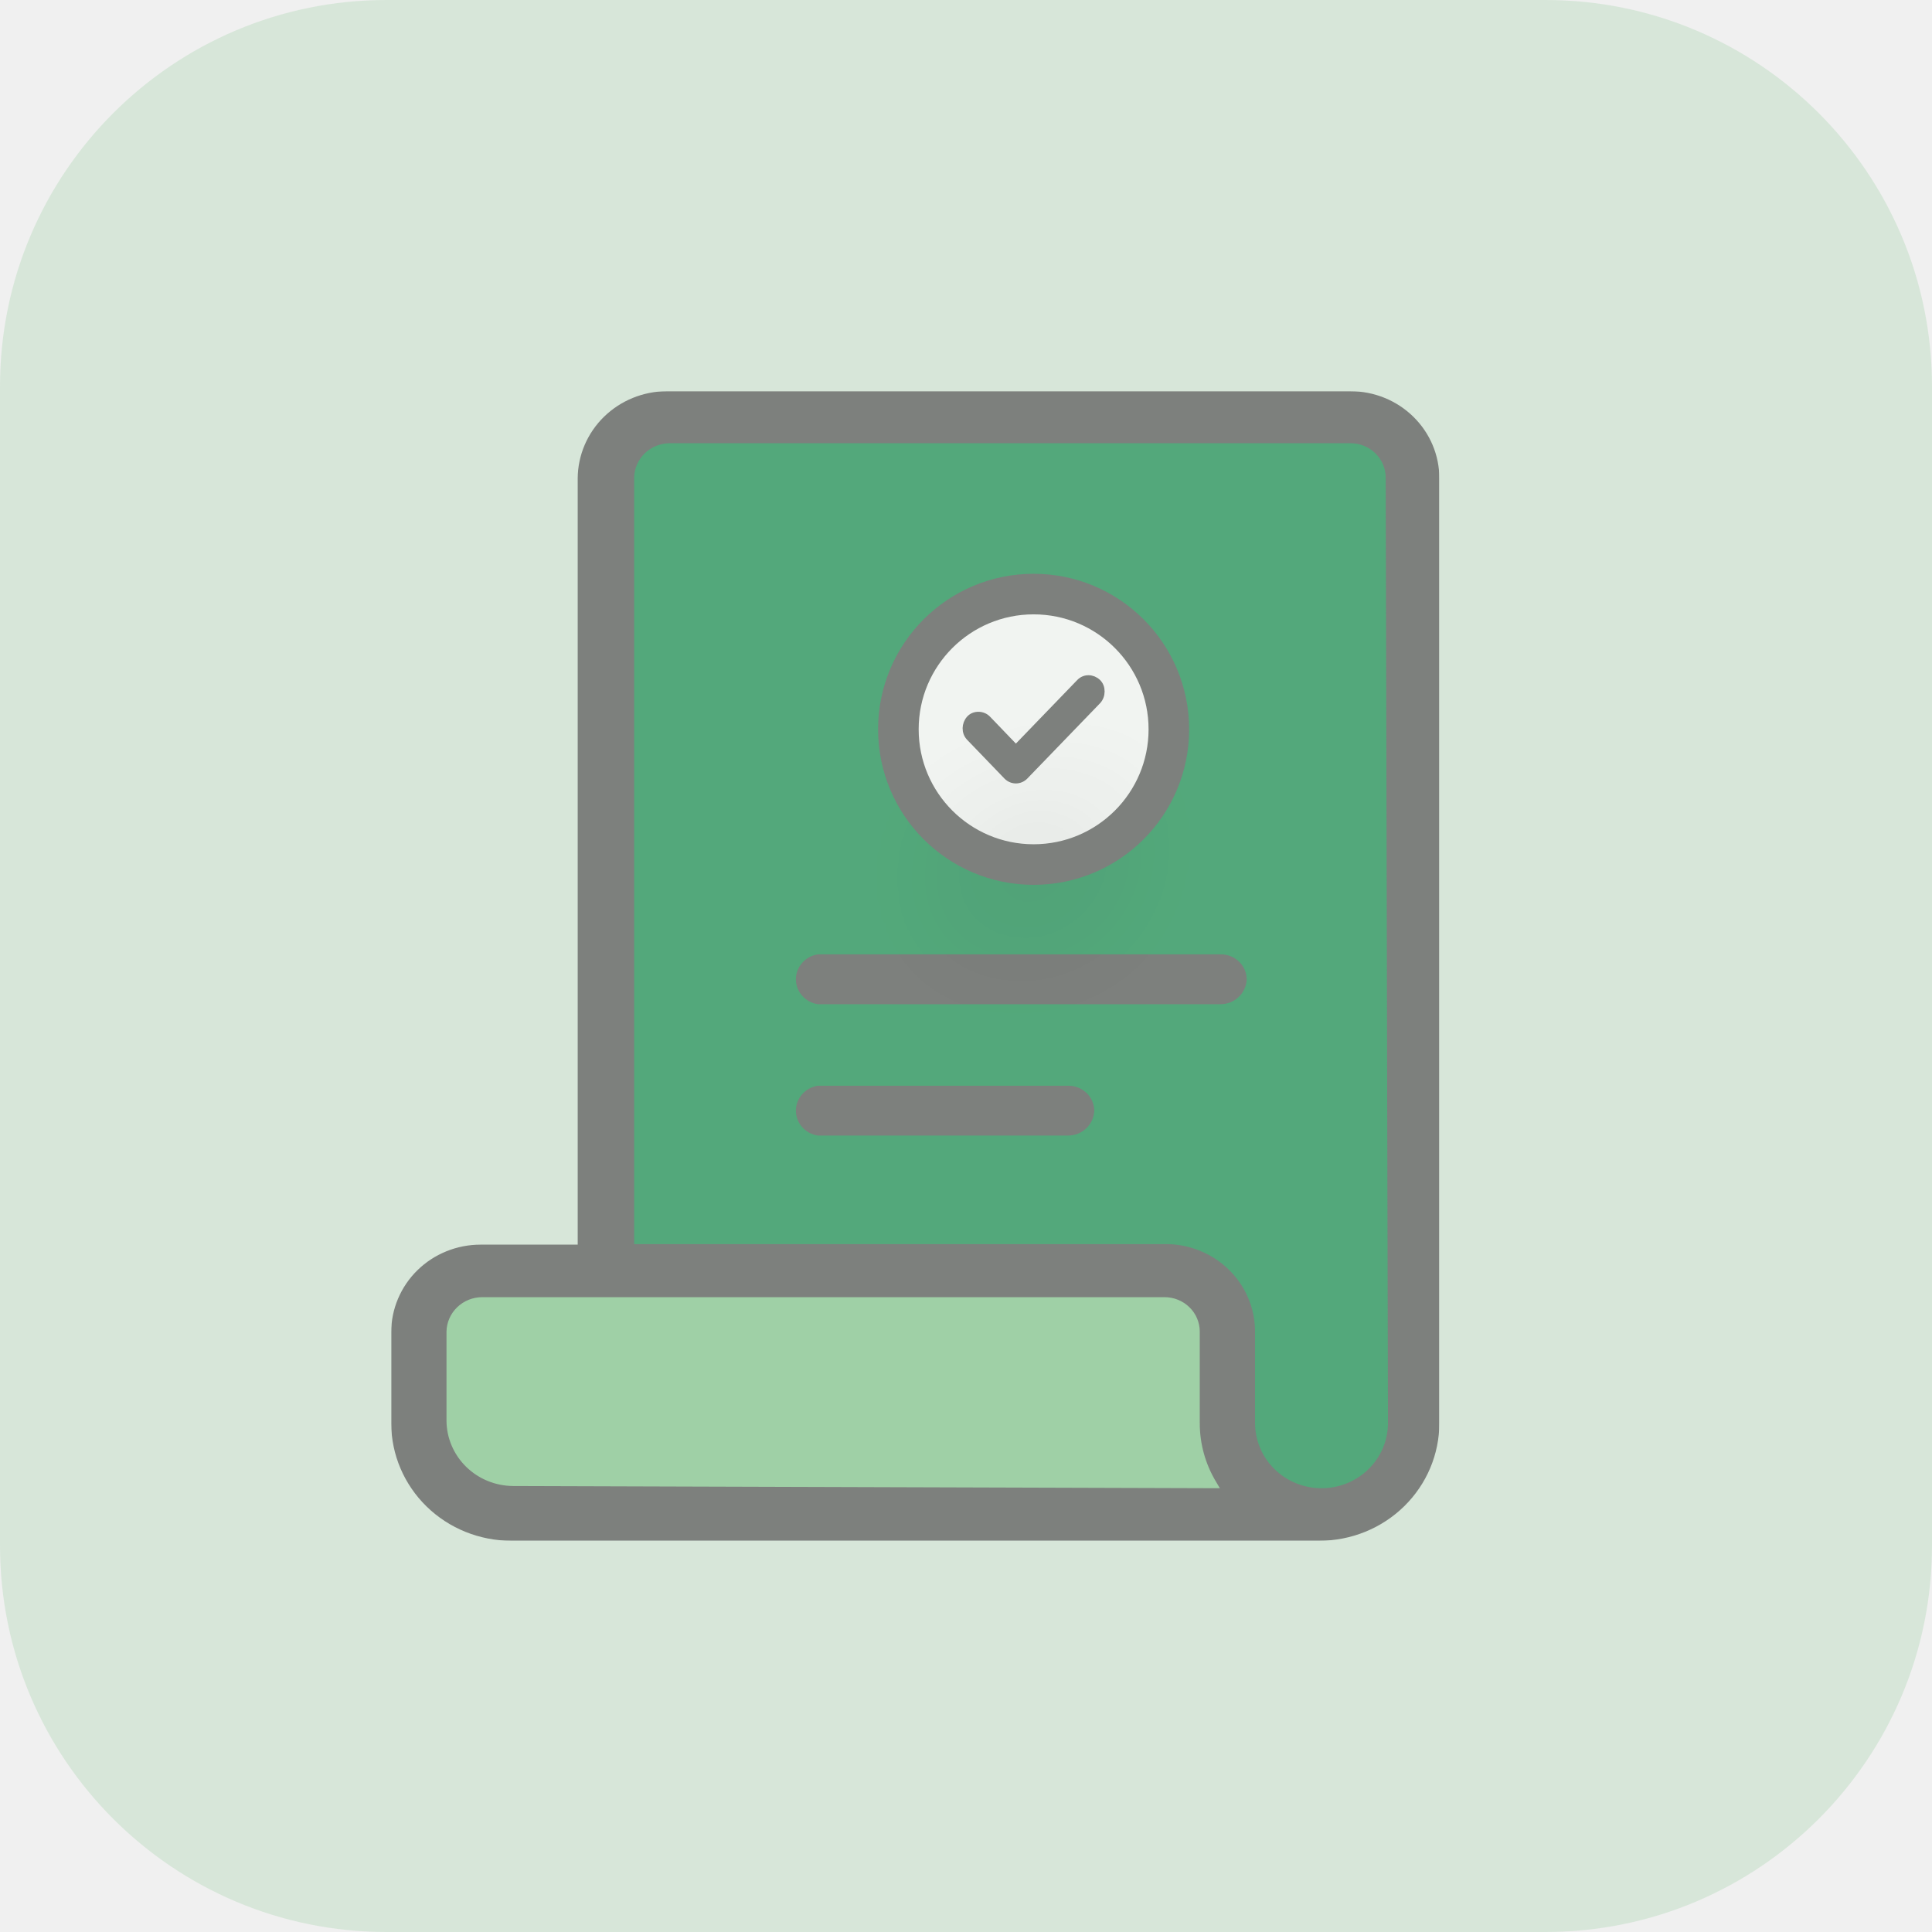
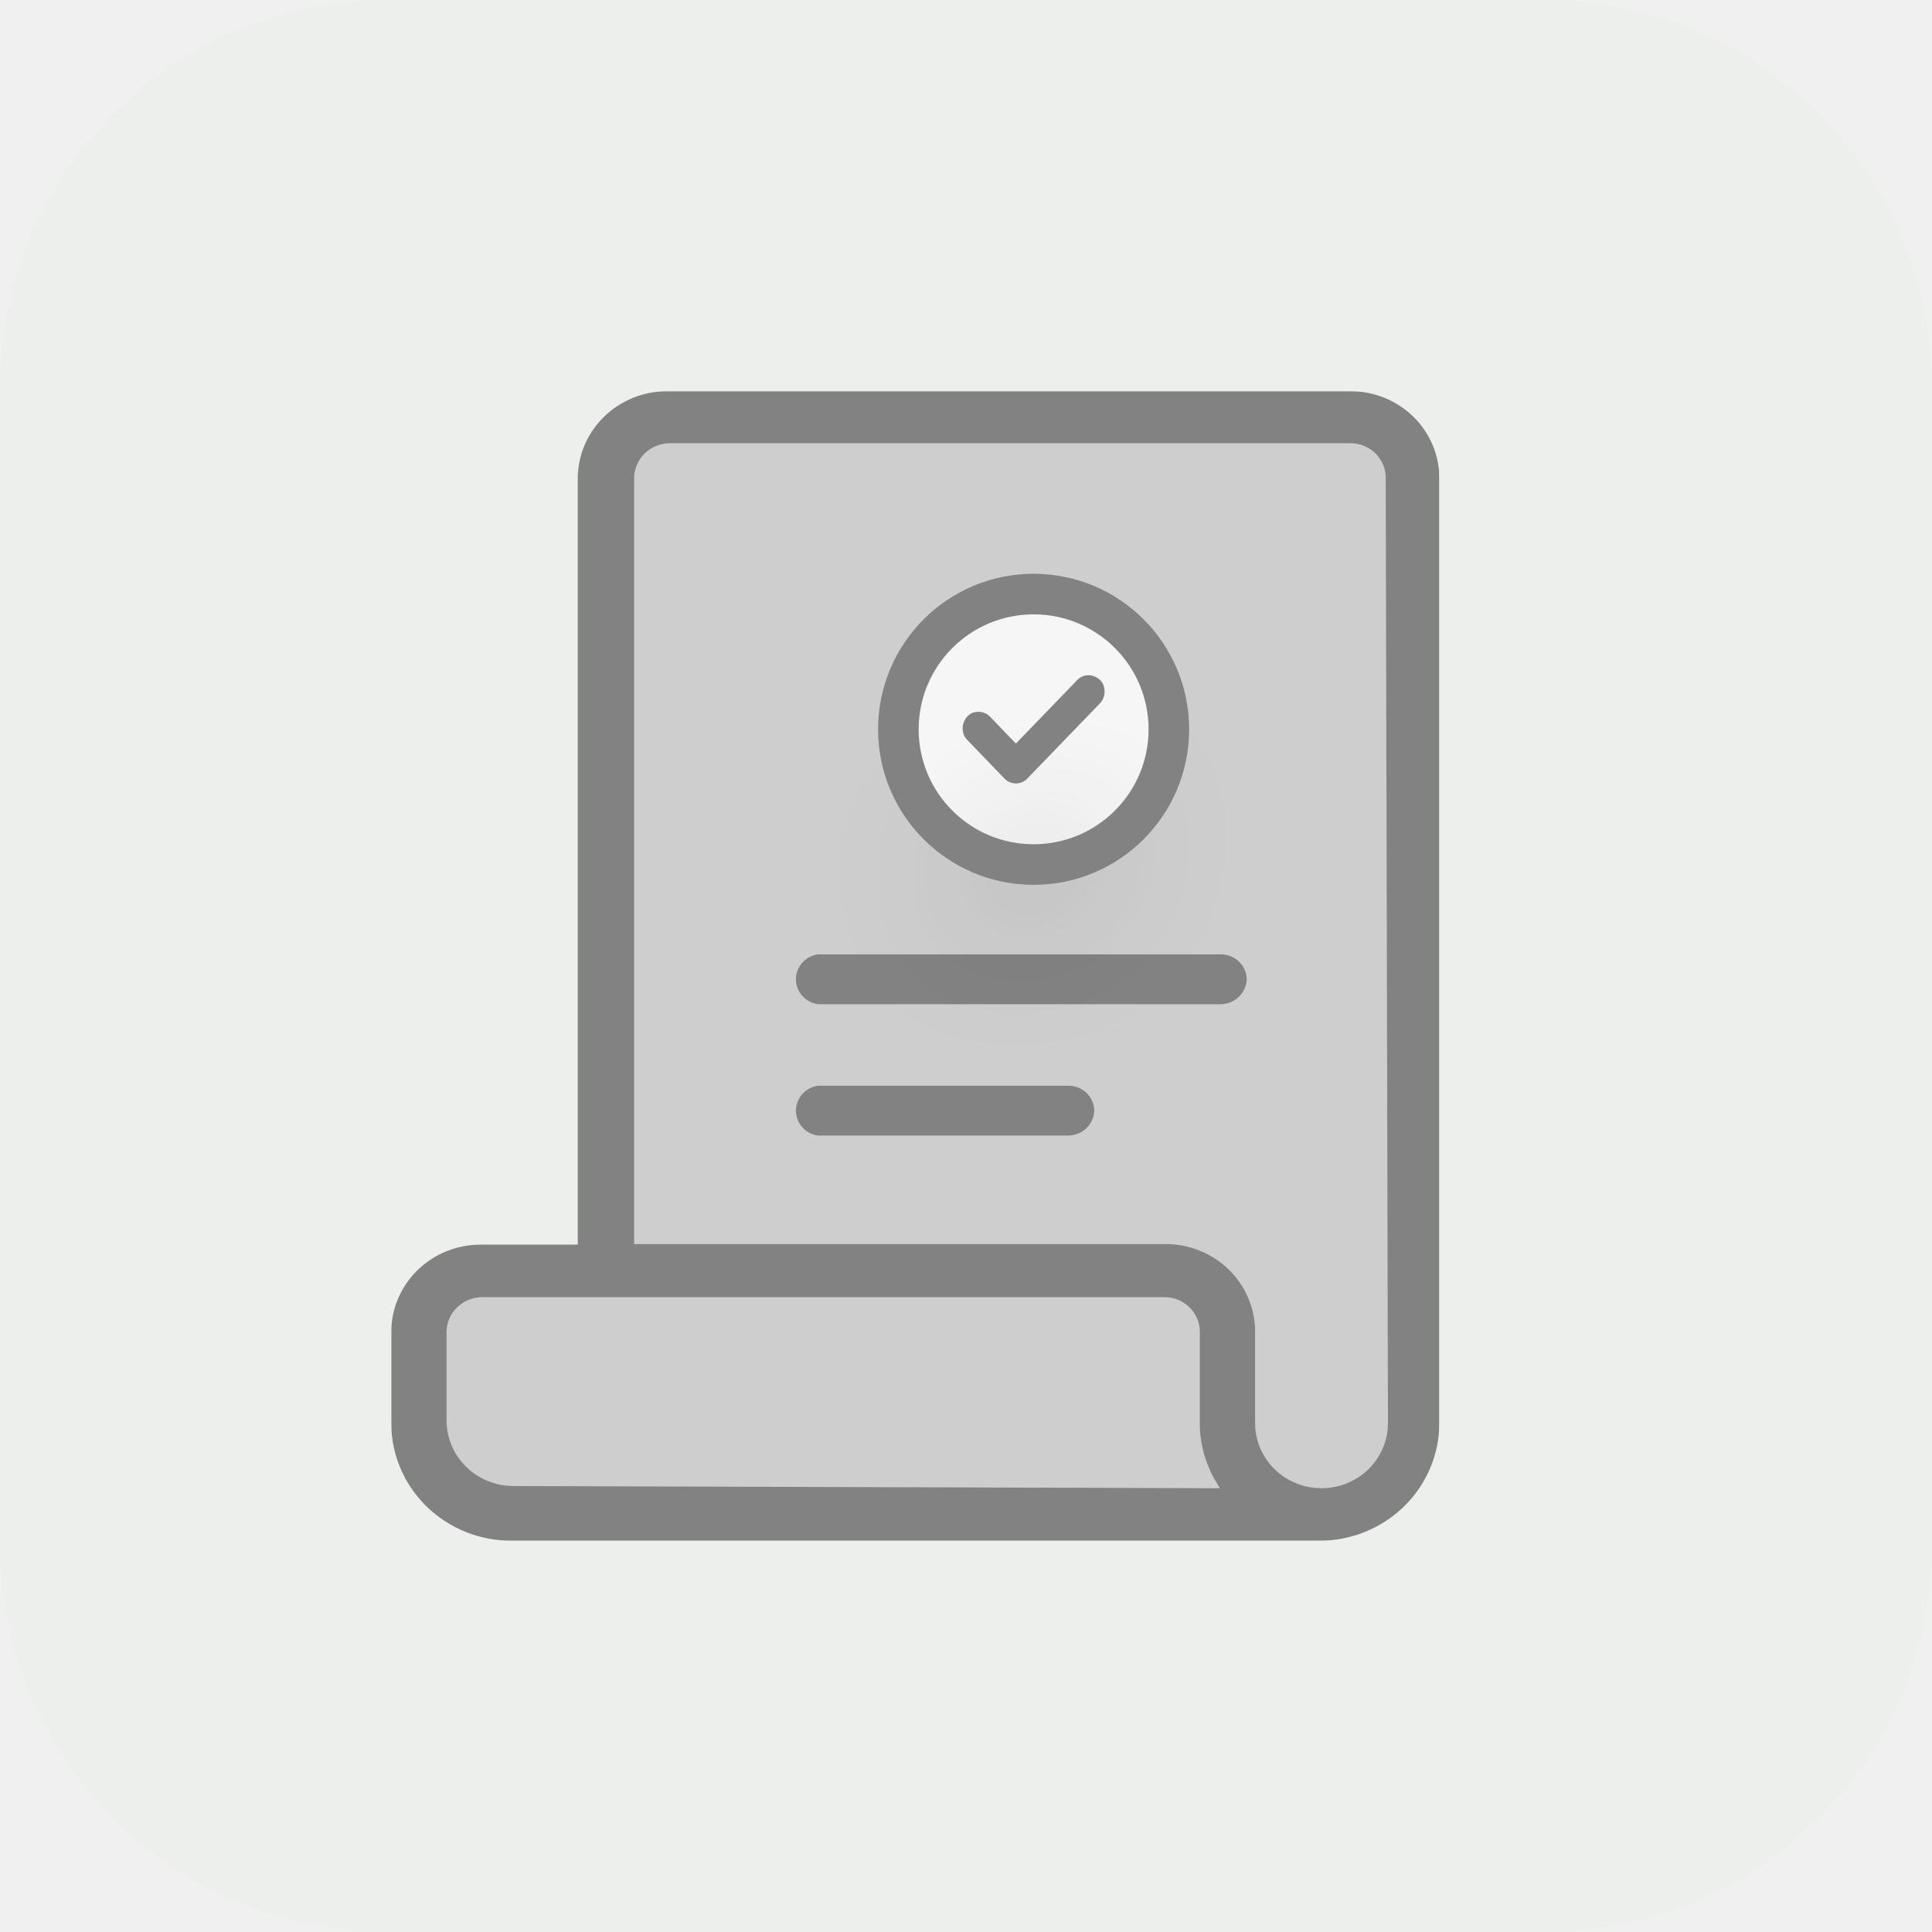
<svg xmlns="http://www.w3.org/2000/svg" width="49" height="49" viewBox="0 0 49 49" fill="none">
-   <path d="M0 9.8C0 4.388 4.388 0 9.8 0H39.2C44.612 0 49 4.388 49 9.8V39.2C49 44.612 44.612 49 39.2 49H9.8C4.388 49 0 44.612 0 39.2V9.8Z" fill="#4CAF5B" fill-opacity="0.15" />
-   <g opacity="0.8" clip-path="url(#clip0_666_5040)">
-     <path d="M31 32.5H14H11.5L10.5 35.5L12 38L32 38.5L31 36.5V32.5Z" fill="#4CAF5B" fill-opacity="0.5" />
-     <path d="M15.5 32V11H35.5L36 35.5L35.5 38H34H31.5L30.5 32.5L15.5 32Z" fill="#329964" />
+   <path d="M0 9.8C0 4.388 4.388 0 9.8 0H39.2C44.612 0 49 4.388 49 9.8V39.2C49 44.612 44.612 49 39.2 49H9.8C4.388 49 0 44.612 0 39.2V9.8Z" fill="#EDEFED" />
+   <g opacity="0.8" clip-path="url(#clip0_1281_14756)">
+     <path d="M31 32.5H14H11.5L10.5 35.5L12 38L32 38.5L31 36.5V32.5Z" fill="#C5C5C5" />
+     <path d="M15.5 32V11H35.5L36 35.5L35.5 38H34H31.5L30.5 32.5L15.5 32Z" fill="#C5C5C5" />
    <circle cx="26.5" cy="18.5" r="3.5" fill="#F8F8F8" />
-     <path d="M34.253 9.922H16.904C16.308 9.926 15.738 10.16 15.316 10.573C14.895 10.986 14.656 11.546 14.652 12.13V31.567H12.188C11.891 31.567 11.596 31.624 11.321 31.736C11.046 31.847 10.796 32.011 10.586 32.217C10.376 32.423 10.209 32.668 10.095 32.938C9.981 33.207 9.922 33.496 9.922 33.788V36.106C9.926 36.896 10.249 37.651 10.819 38.208C11.39 38.765 12.162 39.077 12.967 39.077H33.46C34.267 39.077 35.042 38.763 35.613 38.203C36.184 37.643 36.505 36.884 36.505 36.092V12.13C36.505 11.544 36.268 10.983 35.845 10.569C35.423 10.155 34.85 9.922 34.253 9.922ZM13.01 37.689C12.564 37.685 12.137 37.51 11.822 37.201C11.507 36.892 11.328 36.474 11.324 36.037V33.774C11.328 33.541 11.425 33.318 11.595 33.155C11.764 32.991 11.993 32.899 12.231 32.899H29.537C29.654 32.899 29.77 32.922 29.878 32.966C29.987 33.01 30.085 33.074 30.168 33.156C30.251 33.237 30.317 33.333 30.361 33.439C30.406 33.545 30.429 33.659 30.429 33.774V36.092C30.428 36.615 30.57 37.128 30.84 37.578L30.939 37.745L13.01 37.689ZM35.202 36.092C35.202 36.309 35.158 36.524 35.074 36.725C34.989 36.925 34.865 37.107 34.708 37.261C34.552 37.414 34.366 37.536 34.162 37.619C33.957 37.702 33.738 37.745 33.517 37.745C33.295 37.745 33.076 37.702 32.872 37.619C32.667 37.536 32.481 37.414 32.325 37.261C32.168 37.107 32.044 36.925 31.96 36.725C31.875 36.524 31.831 36.309 31.831 36.092V33.774C31.831 33.48 31.772 33.189 31.656 32.917C31.541 32.646 31.371 32.4 31.158 32.193C30.944 31.987 30.691 31.824 30.413 31.714C30.135 31.604 29.837 31.549 29.537 31.553H16.083V12.116C16.087 11.885 16.182 11.665 16.348 11.501C16.515 11.338 16.74 11.245 16.975 11.241H34.253C34.49 11.241 34.717 11.333 34.884 11.498C35.051 11.662 35.145 11.884 35.145 12.116L35.202 36.092Z" fill="#666666" />
-     <path d="M30.953 24.205H20.742C20.588 24.228 20.447 24.304 20.345 24.42C20.243 24.536 20.186 24.684 20.186 24.837C20.186 24.99 20.243 25.138 20.345 25.254C20.447 25.37 20.588 25.446 20.742 25.469H30.953C31.125 25.469 31.29 25.404 31.414 25.287C31.538 25.171 31.611 25.012 31.619 24.844C31.619 24.759 31.602 24.675 31.568 24.596C31.534 24.518 31.485 24.447 31.423 24.387C31.361 24.328 31.288 24.281 31.207 24.25C31.126 24.218 31.04 24.203 30.953 24.205Z" fill="#666666" />
-     <g filter="url(#filter0_d_666_5040)">
+     <path d="M34.253 9.922H16.905C16.308 9.926 15.738 10.16 15.316 10.573C14.895 10.986 14.656 11.546 14.653 12.13V31.567H12.189C11.891 31.567 11.596 31.624 11.321 31.736C11.046 31.847 10.797 32.011 10.586 32.217C10.376 32.423 10.209 32.668 10.095 32.938C9.981 33.207 9.923 33.496 9.923 33.788V36.106C9.926 36.896 10.249 37.651 10.819 38.208C11.39 38.765 12.162 39.077 12.967 39.077H33.46C34.268 39.077 35.042 38.763 35.613 38.203C36.184 37.643 36.505 36.884 36.505 36.092V12.13C36.505 11.544 36.268 10.983 35.846 10.569C35.423 10.155 34.85 9.922 34.253 9.922ZM13.01 37.689C12.564 37.685 12.138 37.51 11.822 37.201C11.507 36.892 11.328 36.474 11.325 36.037V33.774C11.328 33.541 11.425 33.318 11.595 33.155C11.765 32.991 11.993 32.899 12.231 32.899H29.537C29.654 32.899 29.77 32.922 29.879 32.966C29.987 33.01 30.085 33.074 30.168 33.156C30.251 33.237 30.317 33.333 30.362 33.439C30.406 33.545 30.43 33.659 30.43 33.774V36.092C30.428 36.615 30.57 37.128 30.84 37.578L30.939 37.745L13.01 37.689ZM35.202 36.092C35.202 36.309 35.159 36.524 35.074 36.725C34.989 36.925 34.865 37.107 34.709 37.261C34.552 37.414 34.366 37.536 34.162 37.619C33.957 37.702 33.738 37.745 33.517 37.745C33.296 37.745 33.076 37.702 32.872 37.619C32.667 37.536 32.482 37.414 32.325 37.261C32.169 37.107 32.045 36.925 31.96 36.725C31.875 36.524 31.832 36.309 31.832 36.092V33.774C31.832 33.48 31.772 33.189 31.656 32.917C31.541 32.646 31.371 32.4 31.158 32.193C30.945 31.987 30.691 31.824 30.413 31.714C30.135 31.604 29.837 31.549 29.537 31.553H16.083V12.116C16.087 11.885 16.182 11.665 16.349 11.501C16.515 11.338 16.74 11.245 16.975 11.241H34.253C34.49 11.241 34.717 11.333 34.884 11.498C35.051 11.662 35.145 11.884 35.145 12.116L35.202 36.092Z" fill="#666666" />
+     <path d="M30.953 24.205H20.742C20.588 24.228 20.447 24.304 20.345 24.42C20.243 24.536 20.187 24.684 20.187 24.837C20.187 24.99 20.243 25.138 20.345 25.254C20.447 25.37 20.588 25.446 20.742 25.469H30.953C31.125 25.469 31.29 25.404 31.414 25.287C31.538 25.171 31.612 25.012 31.619 24.844C31.619 24.759 31.602 24.675 31.568 24.596C31.535 24.518 31.485 24.447 31.423 24.387C31.361 24.328 31.288 24.281 31.207 24.25C31.126 24.218 31.04 24.203 30.953 24.205Z" fill="#666666" />
+     <g filter="url(#filter0_d_1281_14756)">
      <path d="M27.838 17.306C27.709 17.184 27.51 17.175 27.384 17.306L25.765 18.983C25.564 18.774 25.363 18.565 25.162 18.355C25.123 18.315 25.084 18.275 25.045 18.234C24.927 18.111 24.708 18.102 24.591 18.234C24.475 18.366 24.465 18.572 24.591 18.704L25.422 19.567C25.46 19.608 25.499 19.647 25.538 19.688C25.599 19.75 25.68 19.784 25.765 19.784C25.849 19.784 25.931 19.75 25.992 19.688L27.838 17.776C27.956 17.653 27.965 17.427 27.838 17.306Z" fill="#666666" />
      <path d="M27.838 17.306C27.709 17.184 27.51 17.175 27.384 17.306L25.765 18.983C25.564 18.774 25.363 18.565 25.162 18.355C25.123 18.315 25.084 18.275 25.045 18.234C24.927 18.111 24.708 18.102 24.591 18.234C24.475 18.366 24.465 18.572 24.591 18.704L25.422 19.567C25.46 19.608 25.499 19.647 25.538 19.688C25.599 19.75 25.68 19.784 25.765 19.784C25.849 19.784 25.931 19.75 25.992 19.688L27.838 17.776C27.956 17.653 27.965 17.427 27.838 17.306Z" stroke="#666666" stroke-width="0.172" />
    </g>
-     <path d="M27.115 27.537H20.742C20.588 27.56 20.447 27.636 20.345 27.752C20.243 27.868 20.186 28.016 20.186 28.169C20.186 28.322 20.243 28.47 20.345 28.586C20.447 28.702 20.588 28.778 20.742 28.8H27.087C27.259 28.801 27.424 28.736 27.548 28.619C27.672 28.503 27.745 28.344 27.753 28.176C27.753 28.009 27.686 27.848 27.567 27.729C27.448 27.61 27.285 27.541 27.115 27.537Z" fill="#666666" />
+     <path d="M27.115 27.537H20.742C20.588 27.56 20.447 27.636 20.345 27.752C20.243 27.868 20.187 28.016 20.187 28.169C20.187 28.322 20.243 28.47 20.345 28.586C20.447 28.702 20.588 28.778 20.742 28.8H27.087C27.259 28.801 27.424 28.736 27.548 28.619C27.672 28.503 27.745 28.344 27.753 28.176C27.753 28.009 27.686 27.848 27.567 27.729C27.448 27.61 27.286 27.541 27.115 27.537Z" fill="#666666" />
    <circle cx="26.215" cy="18.497" r="3.43" stroke="#666666" stroke-width="1.029" />
  </g>
  <defs>
-     <filter id="filter0_d_666_5040" x="20.984" y="17.125" width="10.462" height="9.604" filterUnits="userSpaceOnUse" color-interpolation-filters="sRGB">
+     <filter id="filter0_d_1281_14756" x="20.984" y="17.125" width="10.462" height="9.604" filterUnits="userSpaceOnUse" color-interpolation-filters="sRGB">
      <feFlood flood-opacity="0" result="BackgroundImageFix" />
      <feColorMatrix in="SourceAlpha" type="matrix" values="0 0 0 0 0 0 0 0 0 0 0 0 0 0 0 0 0 0 127 0" result="hardAlpha" />
      <feOffset dy="3.43" />
      <feGaussianBlur stdDeviation="1.715" />
      <feComposite in2="hardAlpha" operator="out" />
      <feColorMatrix type="matrix" values="0 0 0 0 0 0 0 0 0 0 0 0 0 0 0 0 0 0 0.25 0" />
-       <feBlend mode="normal" in2="BackgroundImageFix" result="effect1_dropShadow_666_5040" />
-       <feBlend mode="normal" in="SourceGraphic" in2="effect1_dropShadow_666_5040" result="shape" />
+       <feBlend mode="normal" in2="BackgroundImageFix" result="effect1_dropShadow_1281_14756" />
+       <feBlend mode="normal" in="SourceGraphic" in2="effect1_dropShadow_1281_14756" result="shape" />
    </filter>
-     <clipPath id="clip0_666_5040">
-       <rect width="26.582" height="29.155" fill="white" transform="translate(9.92236 9.92236)" />
+     <clipPath id="clip0_1281_14756">
+       <rect width="26.582" height="29.155" fill="white" transform="translate(9.92261 9.92236)" />
    </clipPath>
  </defs>
</svg>
